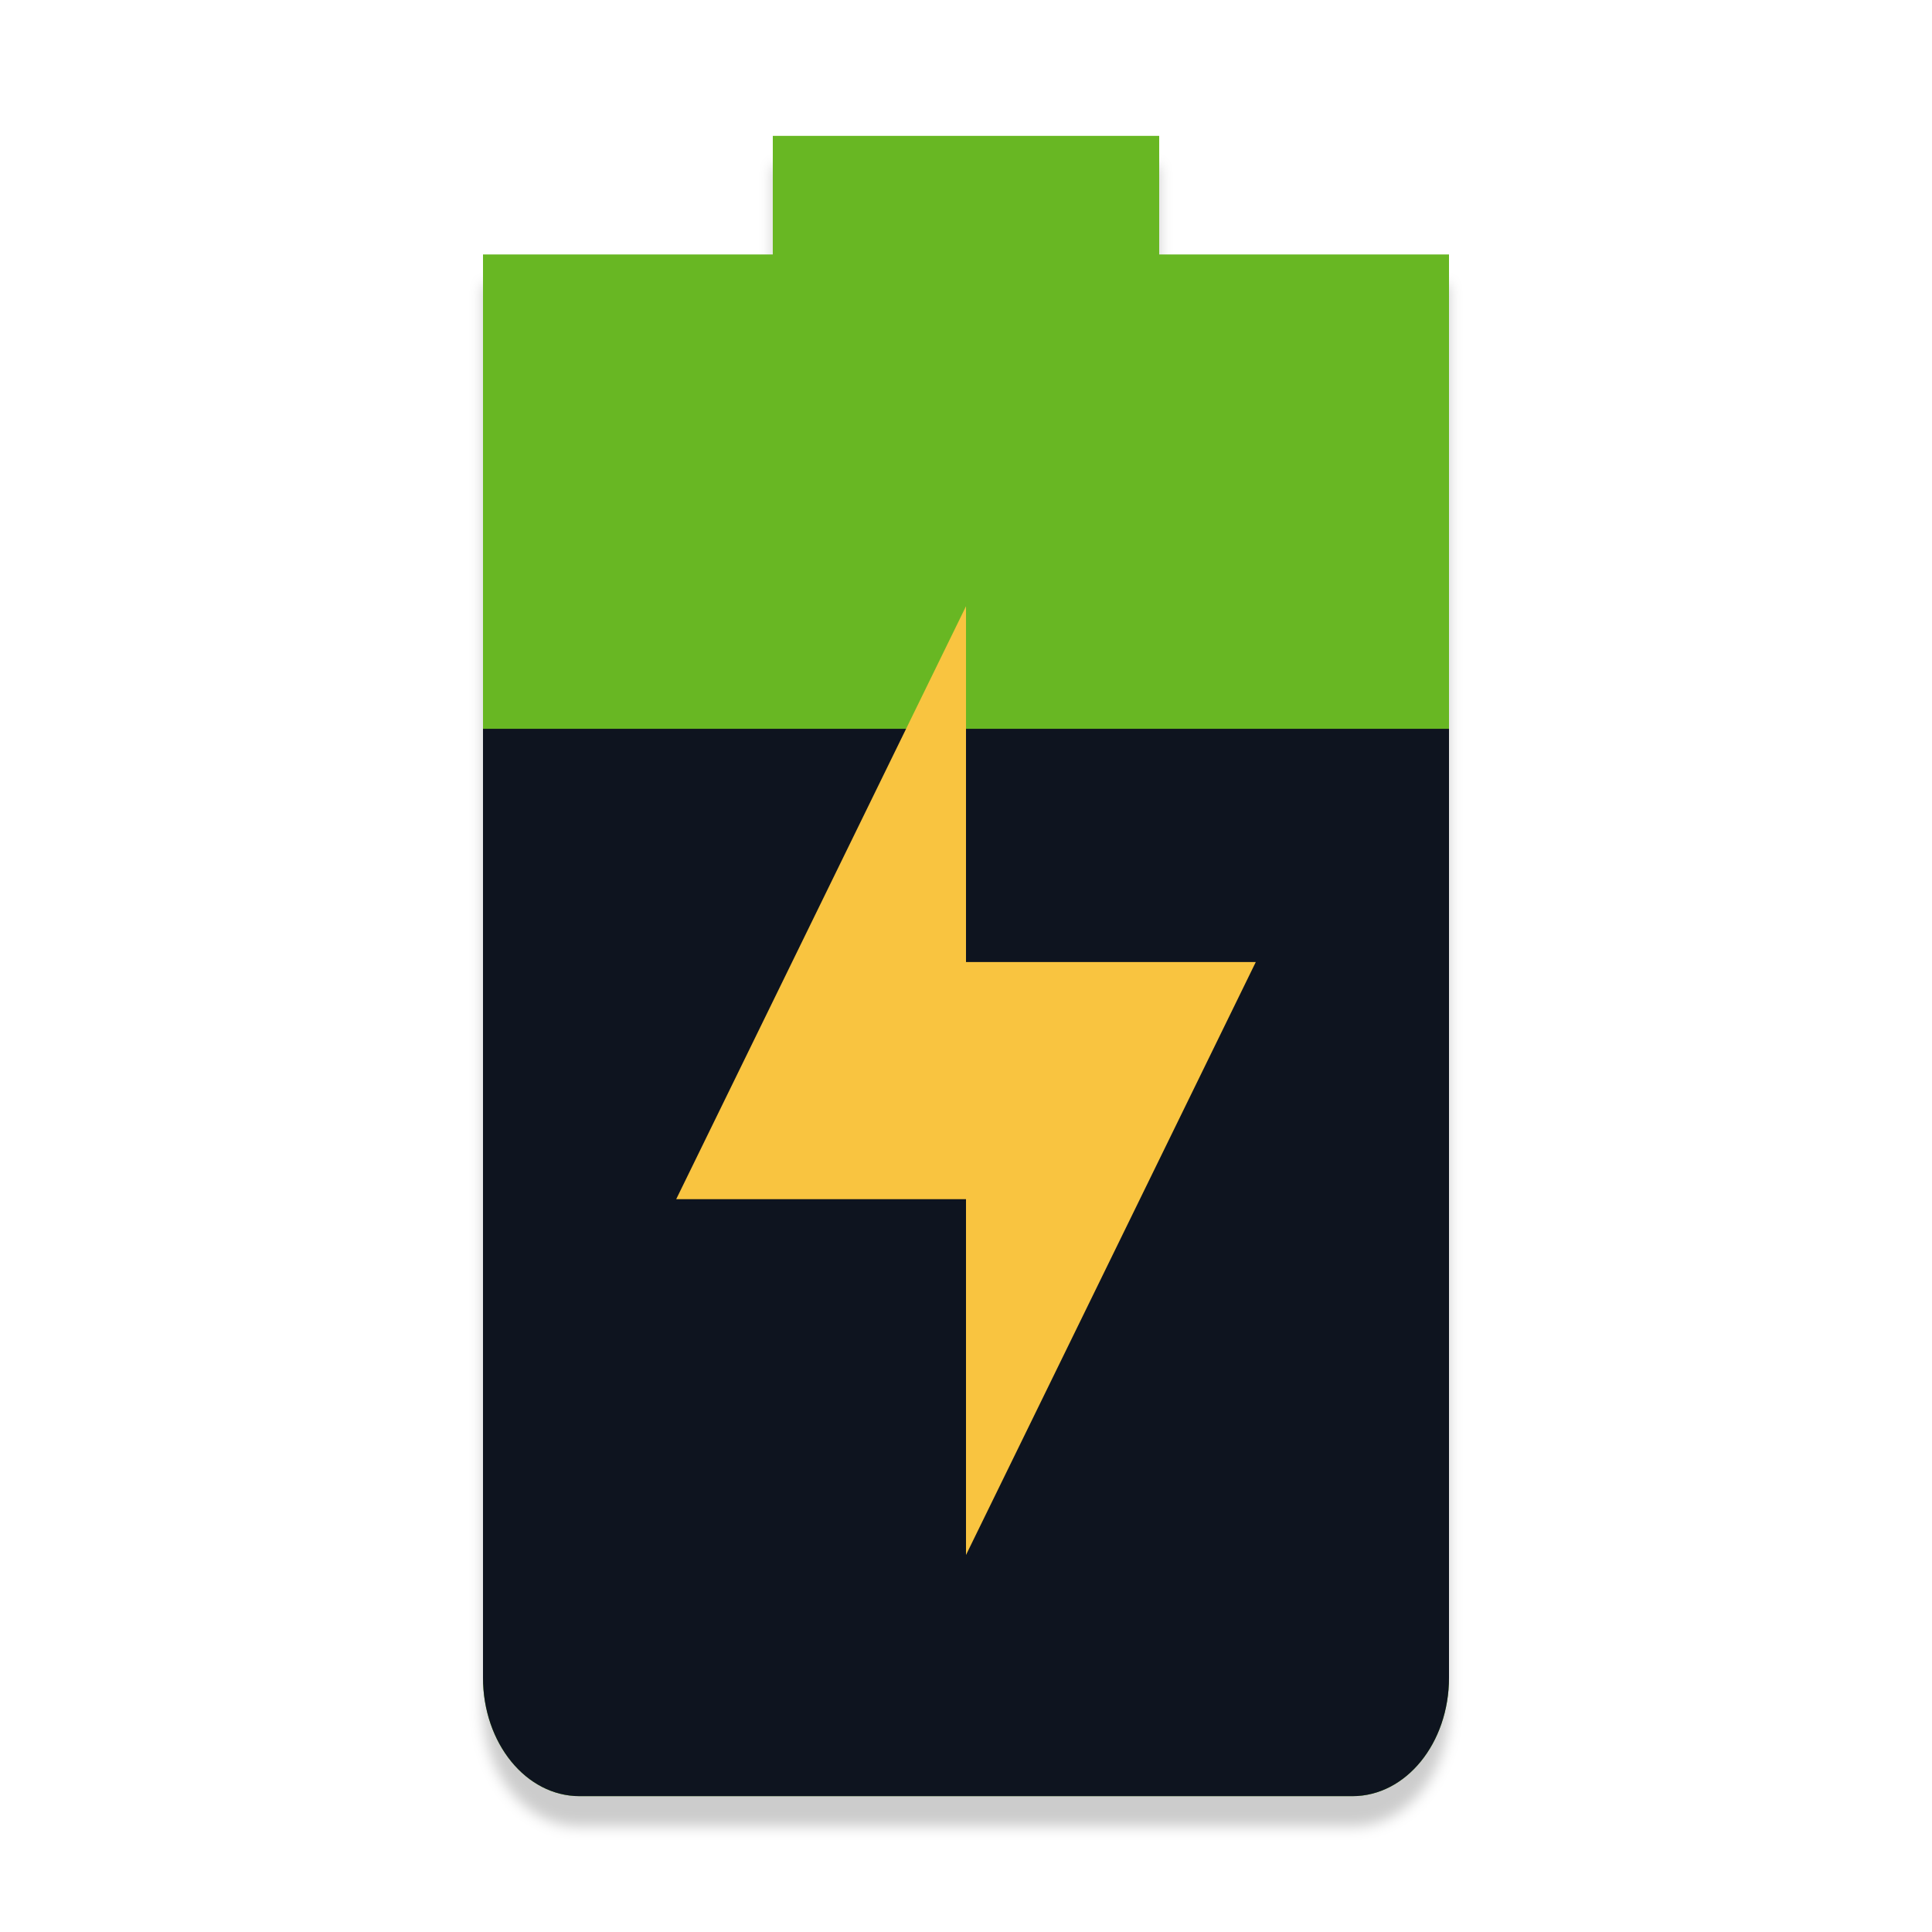
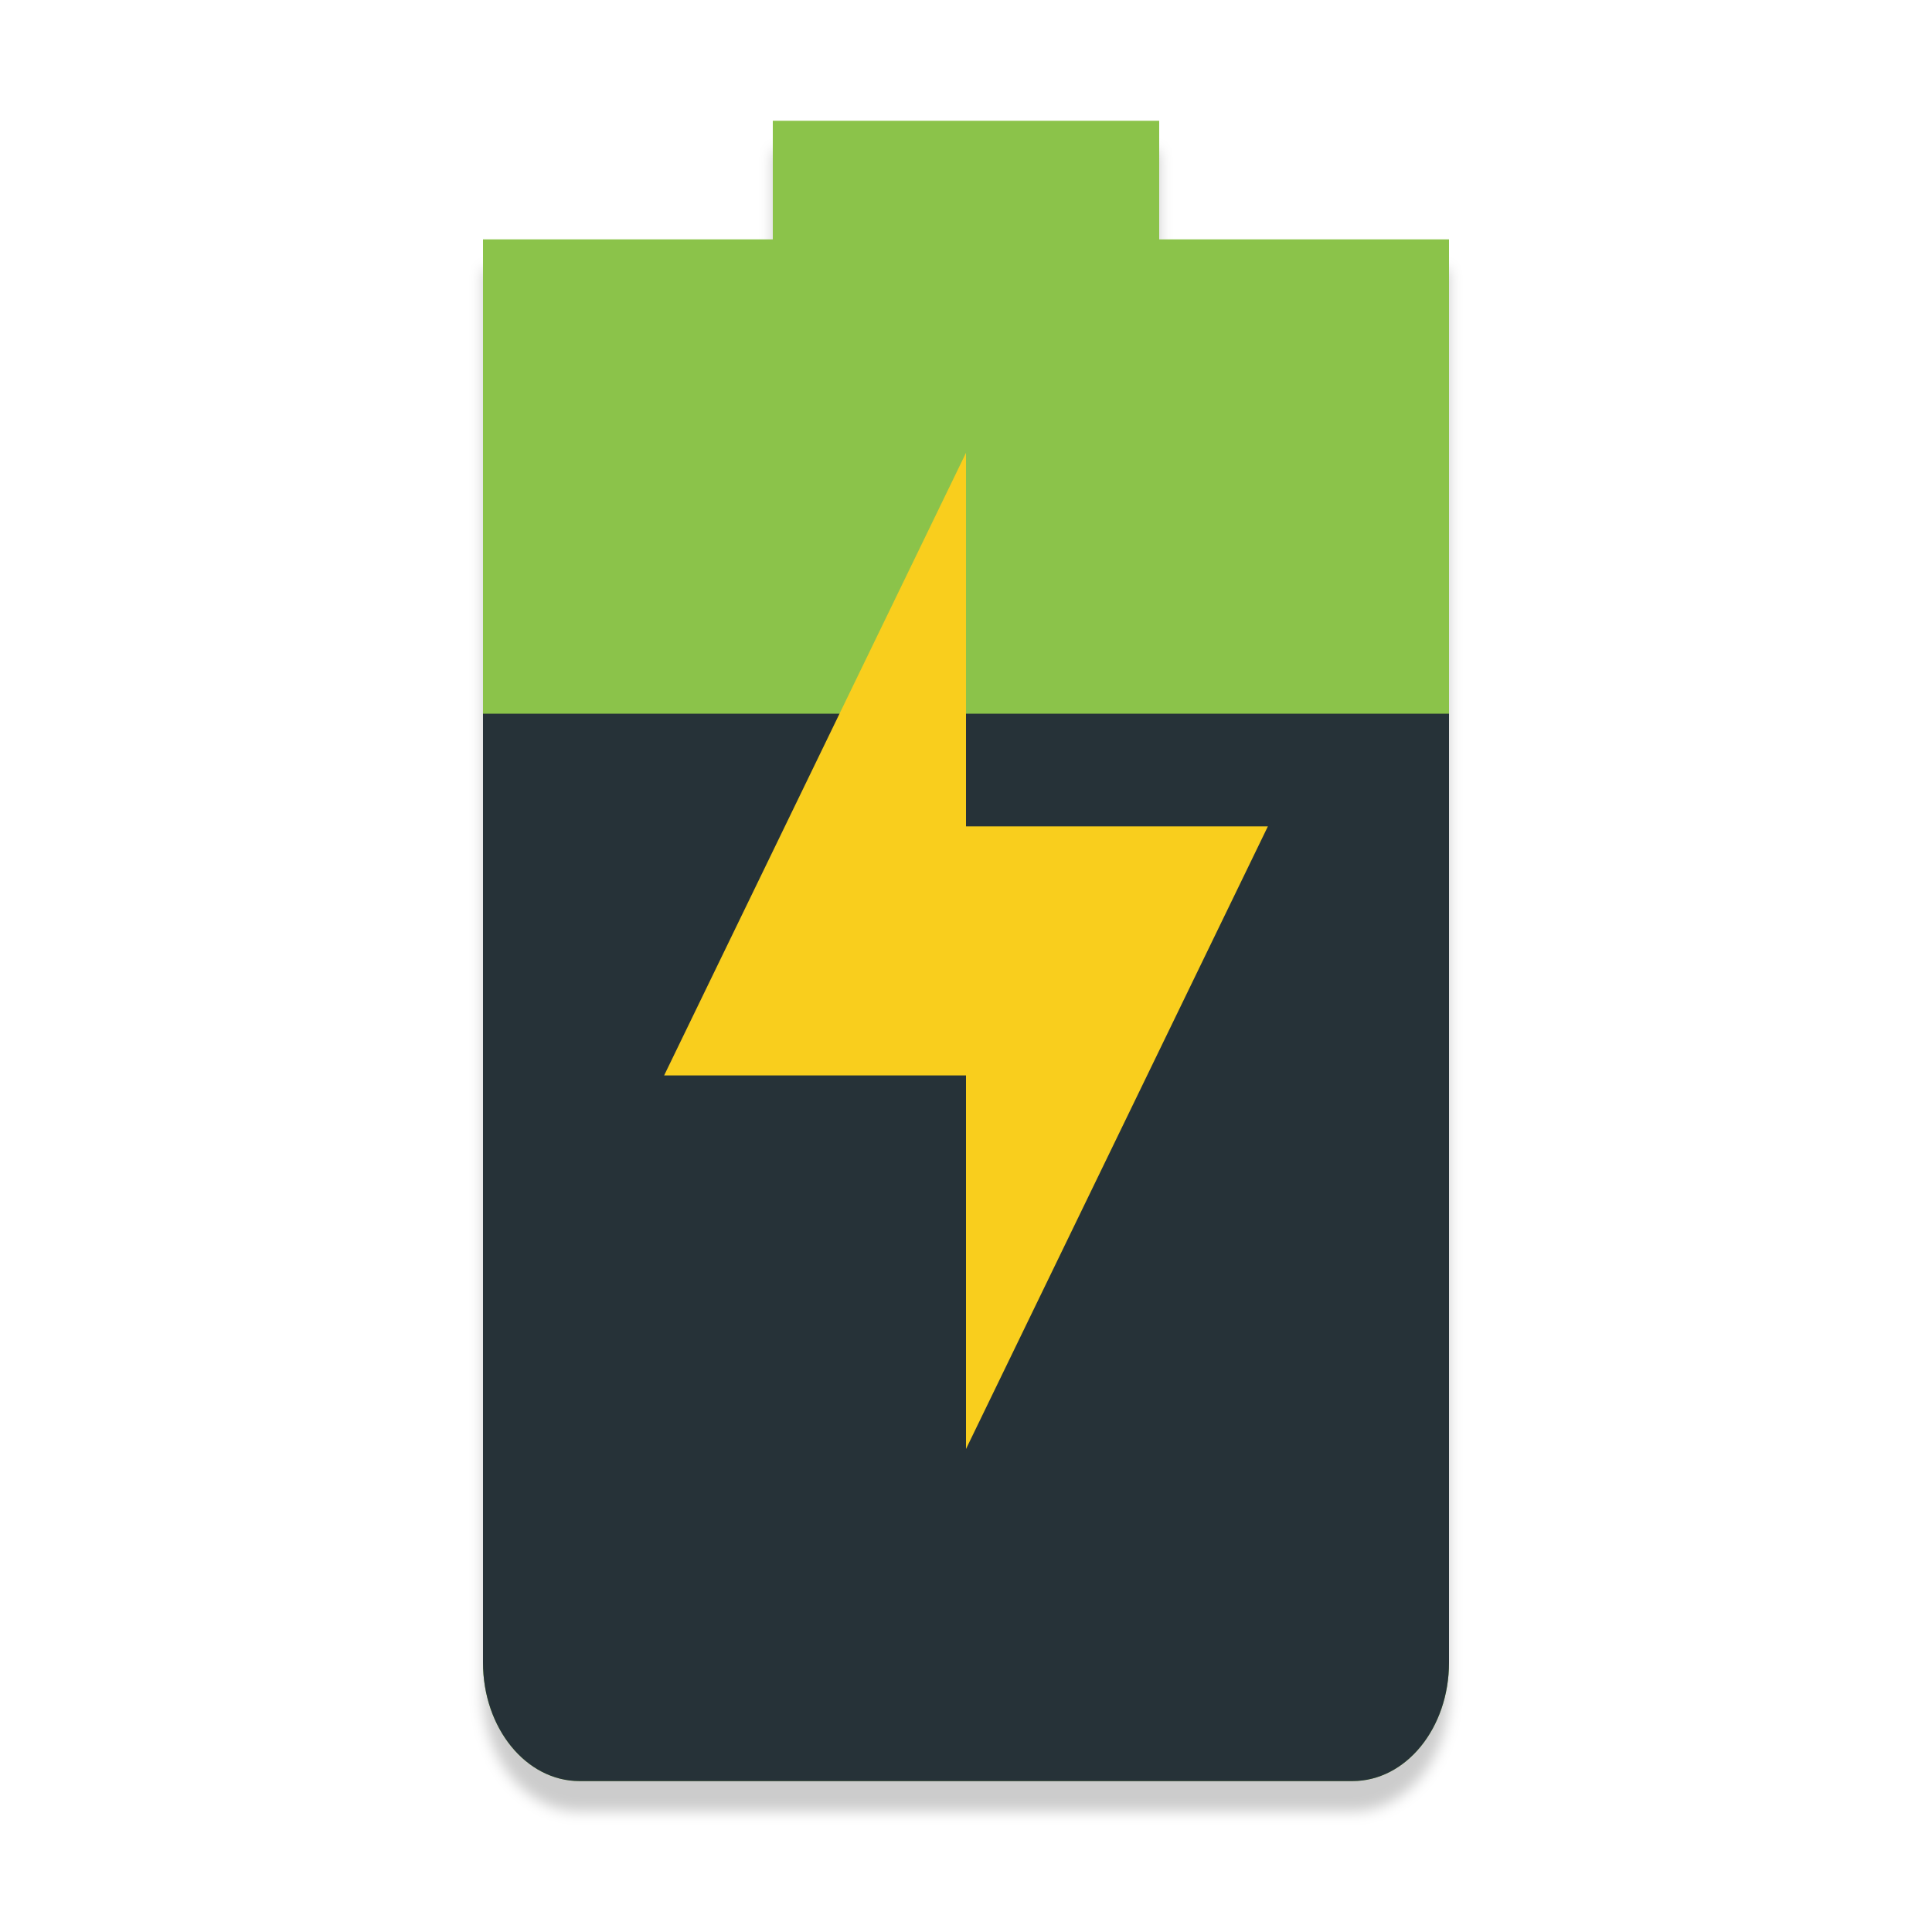
<svg xmlns="http://www.w3.org/2000/svg" id="svg7384" style="enable-background:new" height="64" width="64" version="1.1">
  <defs id="defs7386">
-     <filter id="filter7554" style="color-interpolation-filters:sRGB">
-       <feBlend id="feBlend7556" in2="BackgroundImage" mode="darken" />
-     </filter>
-     <filter style="color-interpolation-filters:sRGB" id="filter7554-9">
-       <feBlend mode="darken" in2="BackgroundImage" id="feBlend7556-1" />
-     </filter>
-     <filter style="color-interpolation-filters:sRGB" id="filter4598" x="-0.016" width="1.033" y="-0.009" height="1.019">
-       <feGaussianBlur stdDeviation="0.217" id="feGaussianBlur4600" />
+     <filter style="color-interpolation-filters:sRGB" id="filter4551" x="-0.016" width="1.033" y="-0.009" height="1.019">
+       <feGaussianBlur stdDeviation="0.217" id="feGaussianBlur4553" />
    </filter>
  </defs>
-   <path d="m 25.6,5.5 v 3.929 h -9.6 v 3.929 43.214 c 0,2.176 1.427,3.929 3.2,3.929 h 25.6 c 1.773,0 3.2,-1.752 3.2,-3.929 V 13.357 9.429 H 38.4 V 5.5 Z" style="opacity:0.2;fill:#000000;stroke-width:3.546;filter:url(#filter4598);enable-background:new" id="path6763-67" />
-   <path d="M 25.6,4.5 V 8.429 H 16 V 12.357 55.571 C 16,57.748 17.427,59.5 19.2,59.5 h 25.6 c 1.773,0 3.2,-1.752 3.2,-3.929 V 12.357 8.429 H 38.4 V 4.5 Z" style="opacity:1;fill:#68b723;stroke-width:3.546" id="path6763" />
-   <path d="M 16,24.143 V 55.571 C 16,57.748 17.427,59.5 19.2,59.5 h 25.6 c 1.773,0 3.2,-1.752 3.2,-3.929 V 24.143 Z" style="fill:#0e141f;stroke-width:3.546" id="path6765" />
-   <path d="M 32,20.082 V 31.868 h 9.6 L 32,51.511 V 39.725 h -9.6 z" style="opacity:1;fill:#f9c440;stroke-width:3.546;enable-background:new" id="path6763-3" />
+   <path d="m 25.6,5 v 3.929 h -9.6 v 3.929 43.214 c 0,2.176 1.427,3.929 3.2,3.929 h 25.6 c 1.773,0 3.2,-1.752 3.2,-3.929 V 12.857 8.929 h -9.6 V 5 Z" style="opacity:0.2;fill:#000000;stroke-width:3.546;filter:url(#filter4551)" id="path6763-5" />
+   <path d="m 25.6,4 v 3.929 h -9.6 v 3.929 43.214 c 0,2.176 1.427,3.929 3.2,3.929 h 25.6 c 1.773,0 3.2,-1.752 3.2,-3.929 V 11.857 7.929 h -9.6 V 4 Z" style="opacity:1;fill:#8bc34a;stroke-width:3.546" id="path6763" />
+   <path d="m 16,23.643 v 31.429 c 0,2.176 1.427,3.929 3.2,3.929 h 25.6 c 1.773,0 3.2,-1.752 3.2,-3.929 V 23.643 Z" style="fill:#263238;stroke-width:3.546" id="path6765" />
+   <path d="m 32,15 v 12.375 h 10 l -10,20.625 V 35.625 h -10 z" style="opacity:1;fill:#f9ce1d;stroke-width:3.708;enable-background:new" id="path6763-3" />
</svg>
